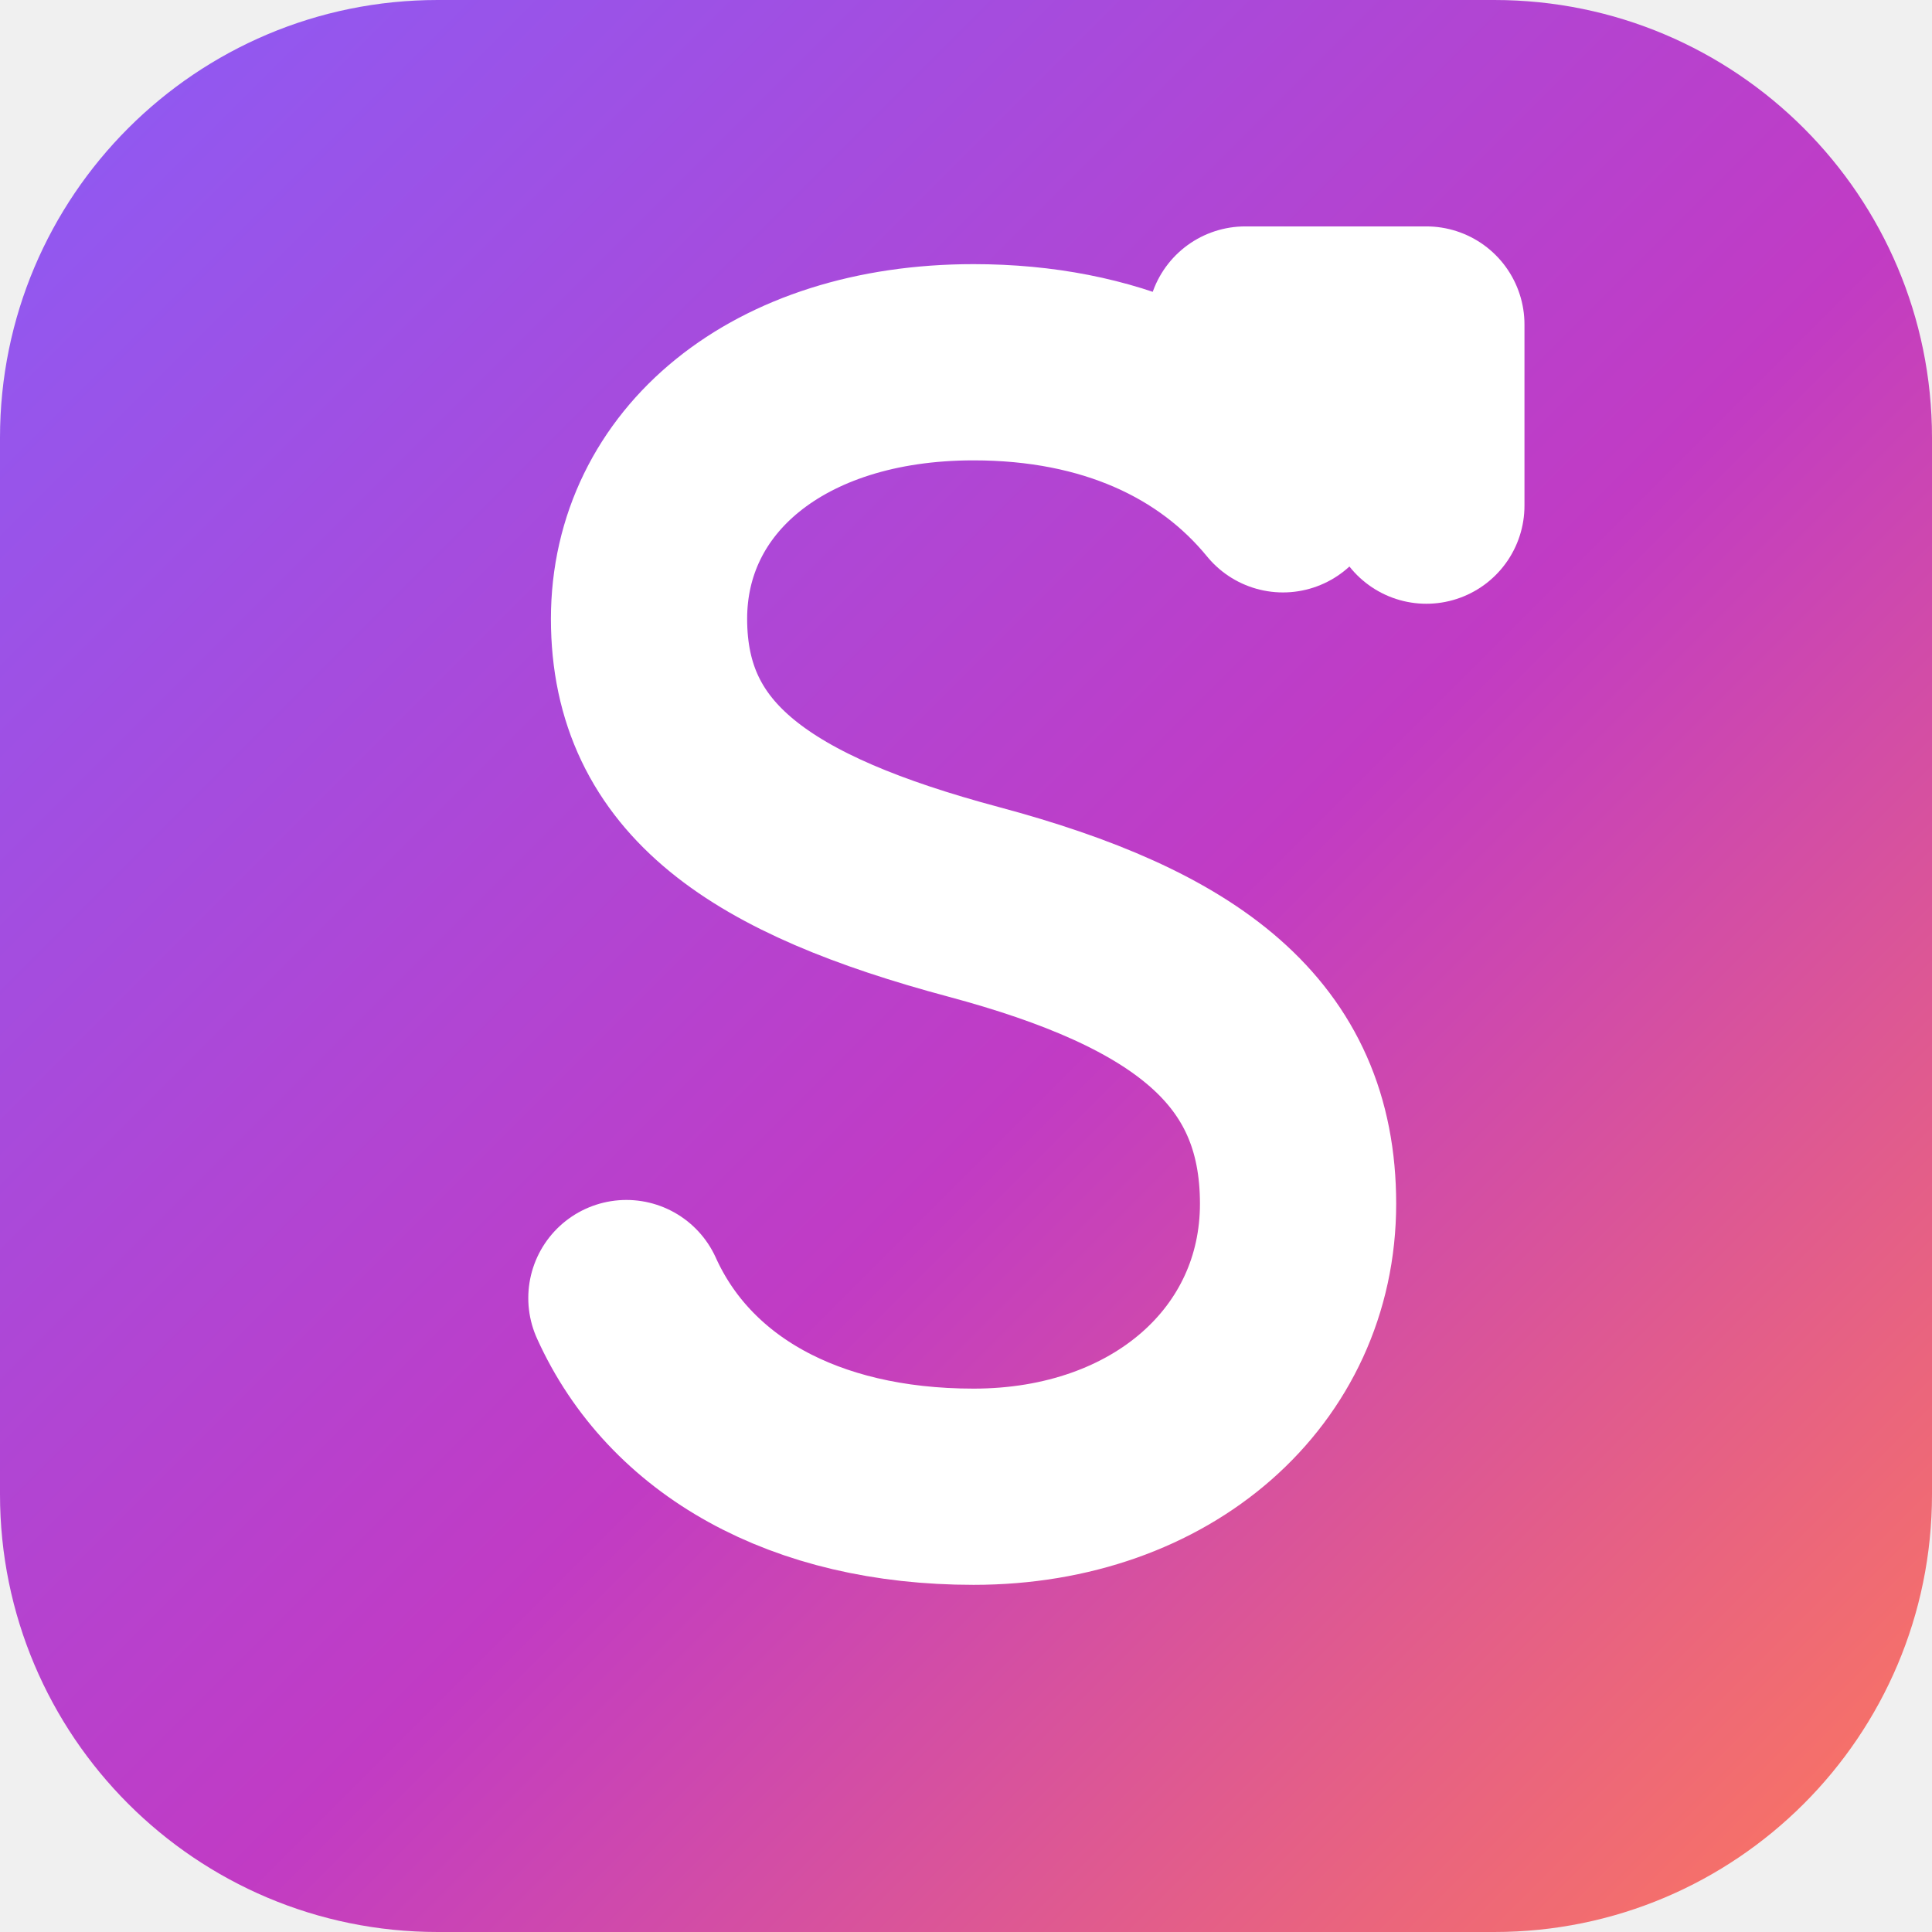
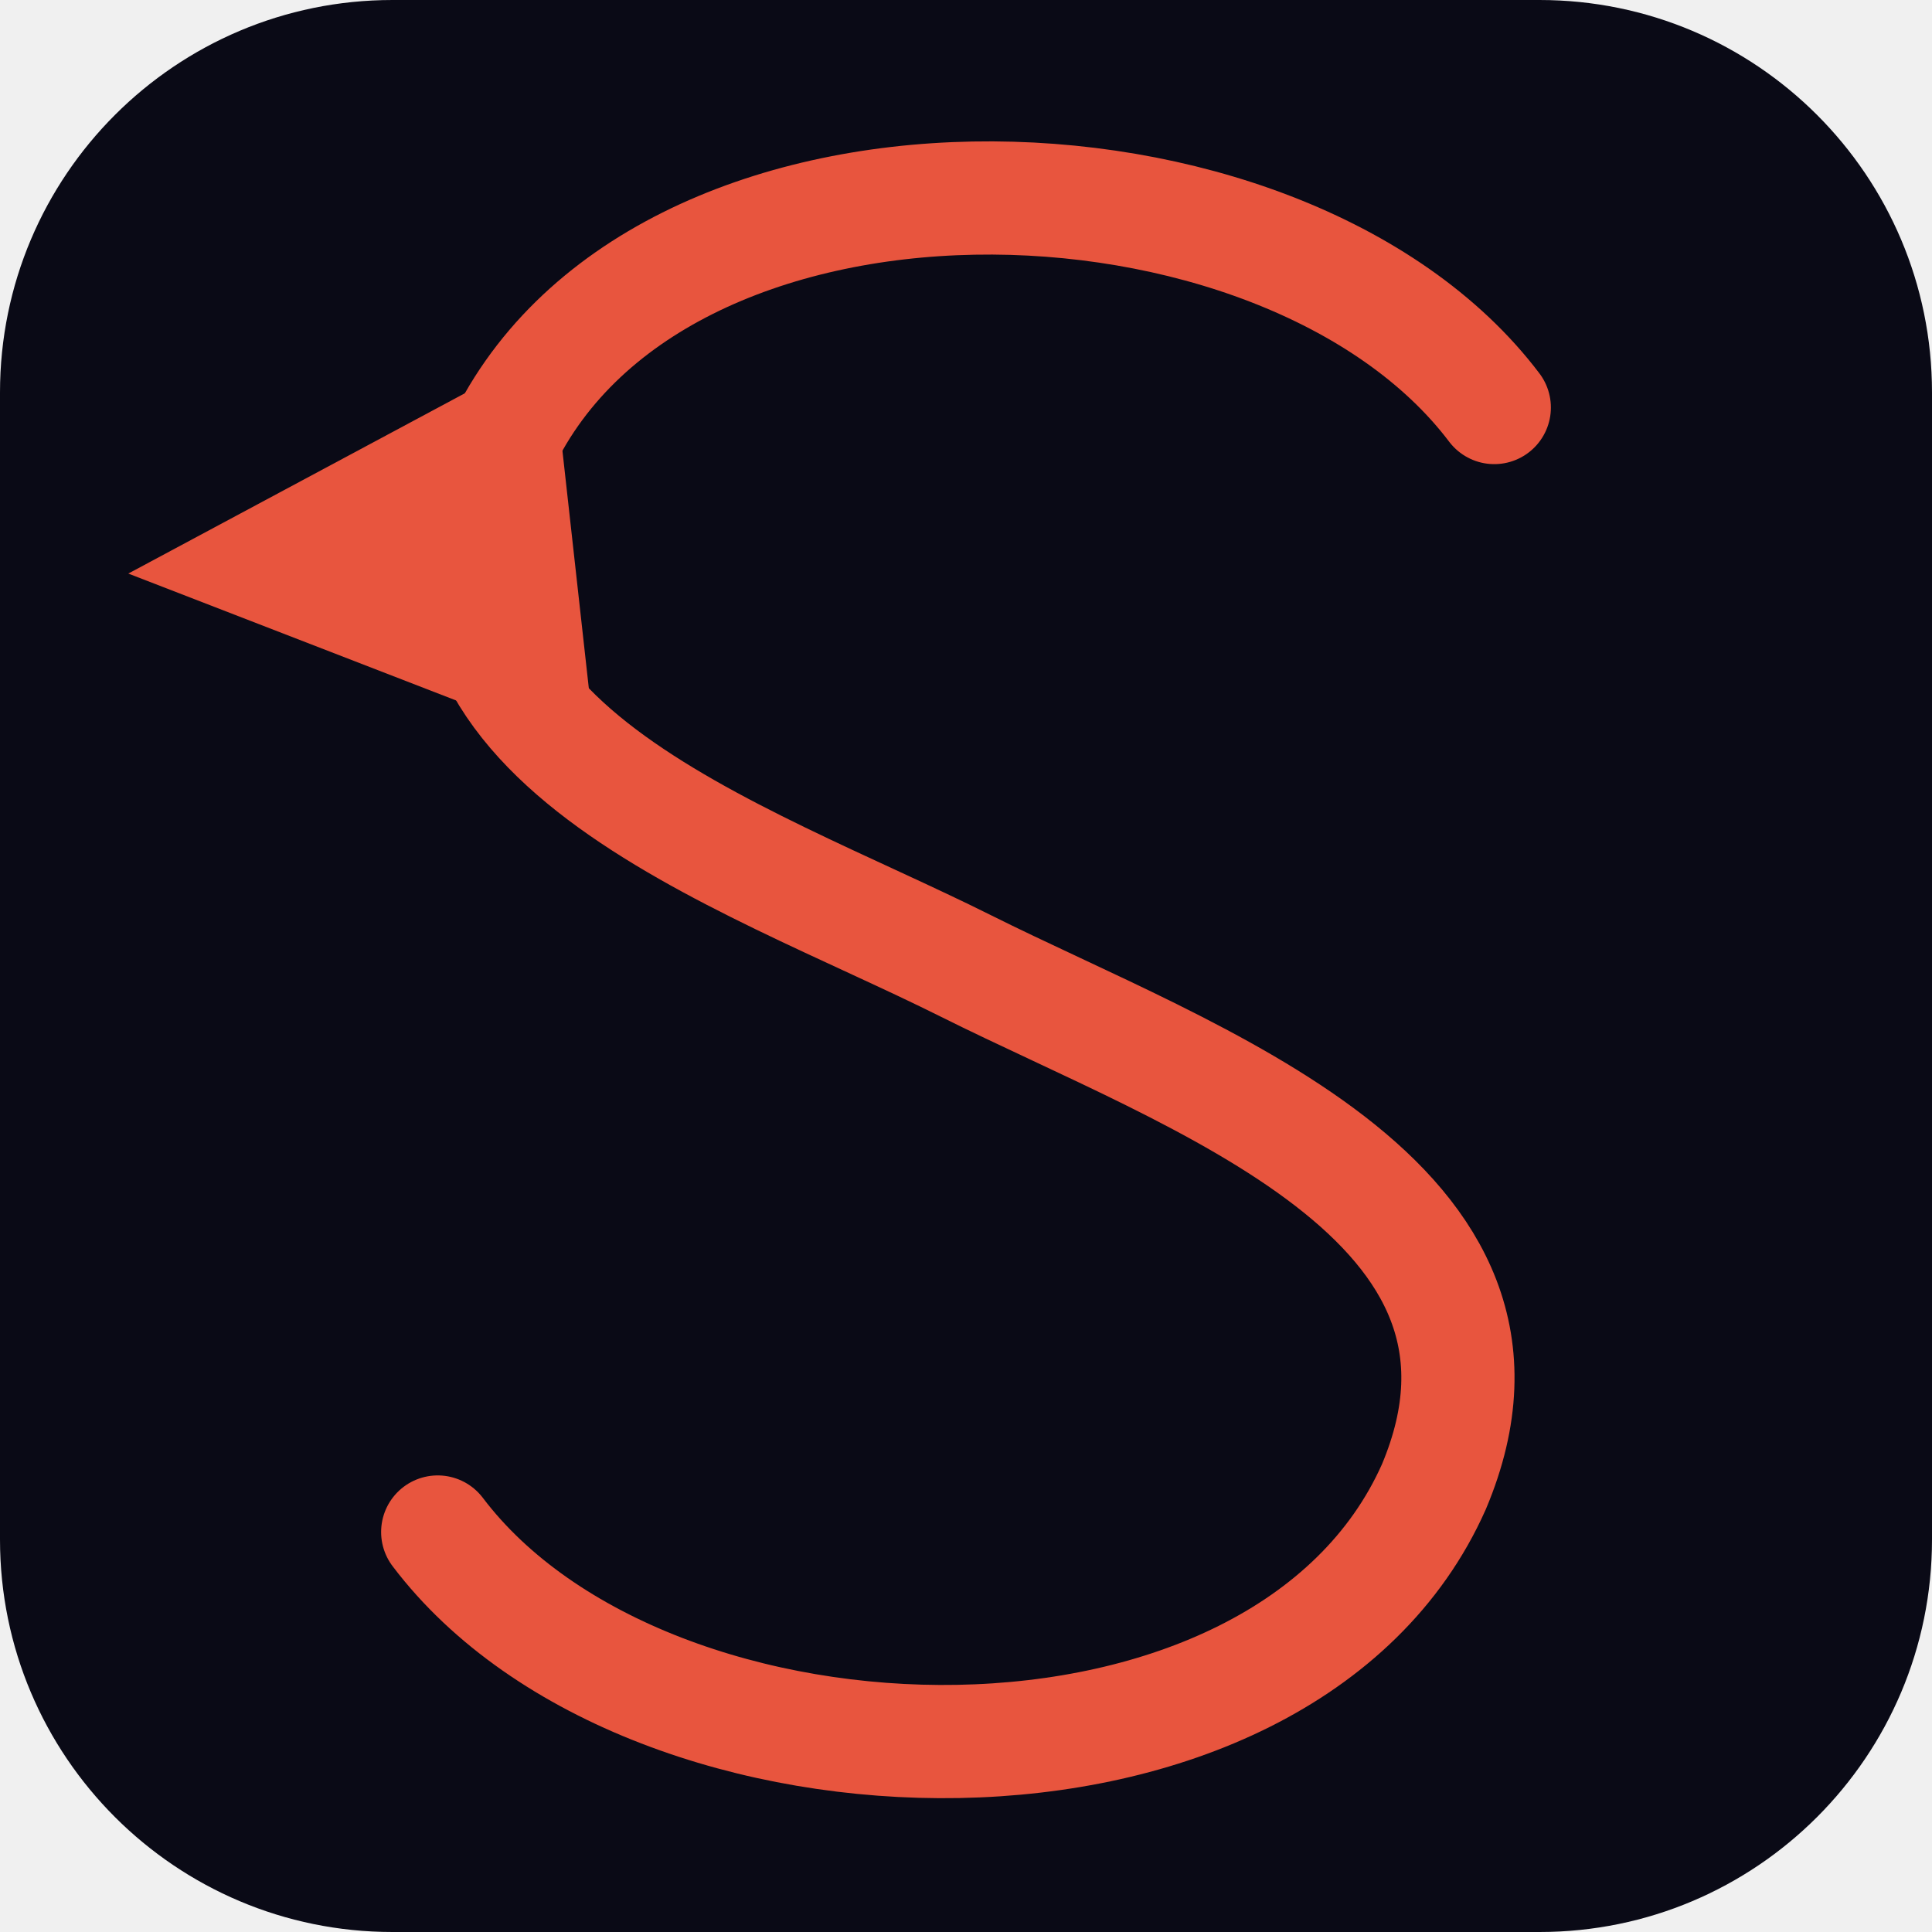
<svg xmlns="http://www.w3.org/2000/svg" viewBox="0 0 512 512">
-   <defs>
-     <linearGradient id="bg" x1="0" y1="0" x2="1" y2="1">
-       <stop offset="0" stop-color="#8B5CF6" />
-       <stop offset="0.55" stop-color="#C13BC4" />
-       <stop offset="1" stop-color="#FF7A59" />
-     </linearGradient>
-   </defs>
-   <rect width="512" height="512" rx="116" fill="url(#bg)" />
-   <path d="M 166 344 C 180 375 213 394 258 394 C 308 394 344 362 344 319 C 344 276 314 254 258 239 C 202 224 172 204 172 164 C 172 125 206 96 258 96 C 294 96 322 109 340 131 L 374 90" fill="none" stroke="#FFFFFF" stroke-width="52" stroke-linecap="round" stroke-linejoin="round" />
-   <path d="M 330 86 L 378 86 L 378 134" fill="none" stroke="#FFFFFF" stroke-width="52" stroke-linecap="round" stroke-linejoin="round" />
+   <rect width="512" height="512" rx="104" fill="#0a0a16" />
+   <path d="M 396 108 C 340 34, 172 30, 132 120 C 100 196, 196 226, 256 256 C 316 286, 412 318, 380 394 C 340 484, 172 480, 116 406" fill="none" stroke="#E8553E" stroke-width="30" stroke-linecap="round" />
+   <polygon points="146,92 158,200 34,152" fill="#E8553E" />
</svg>
